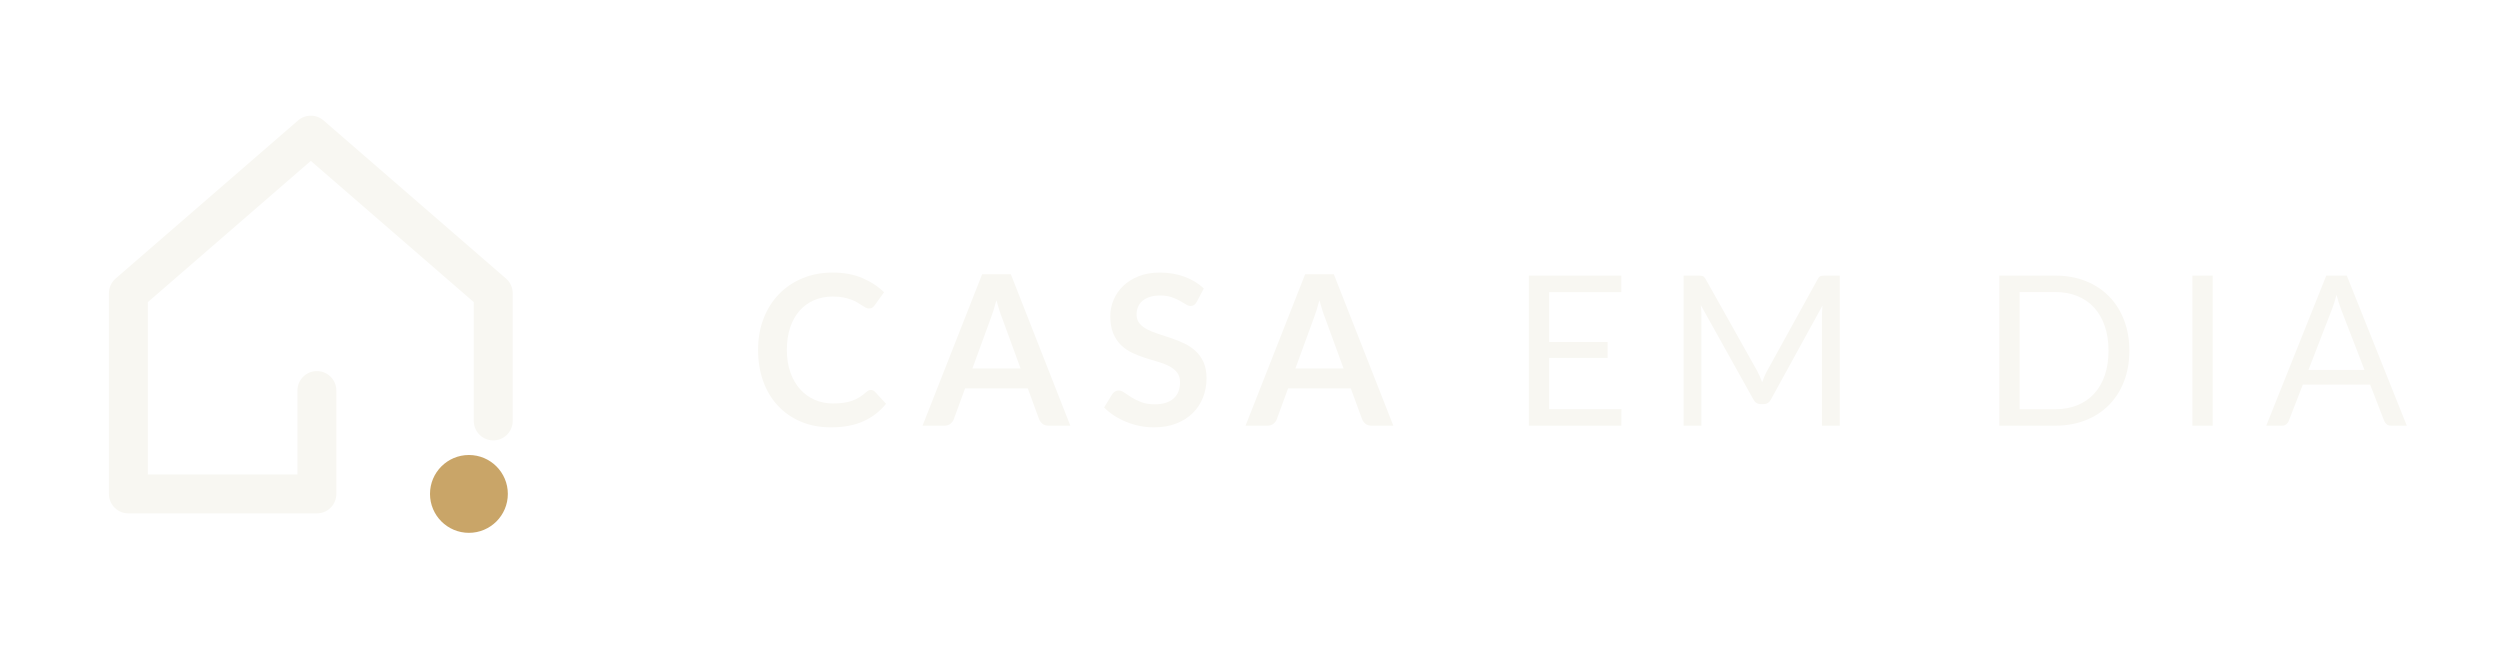
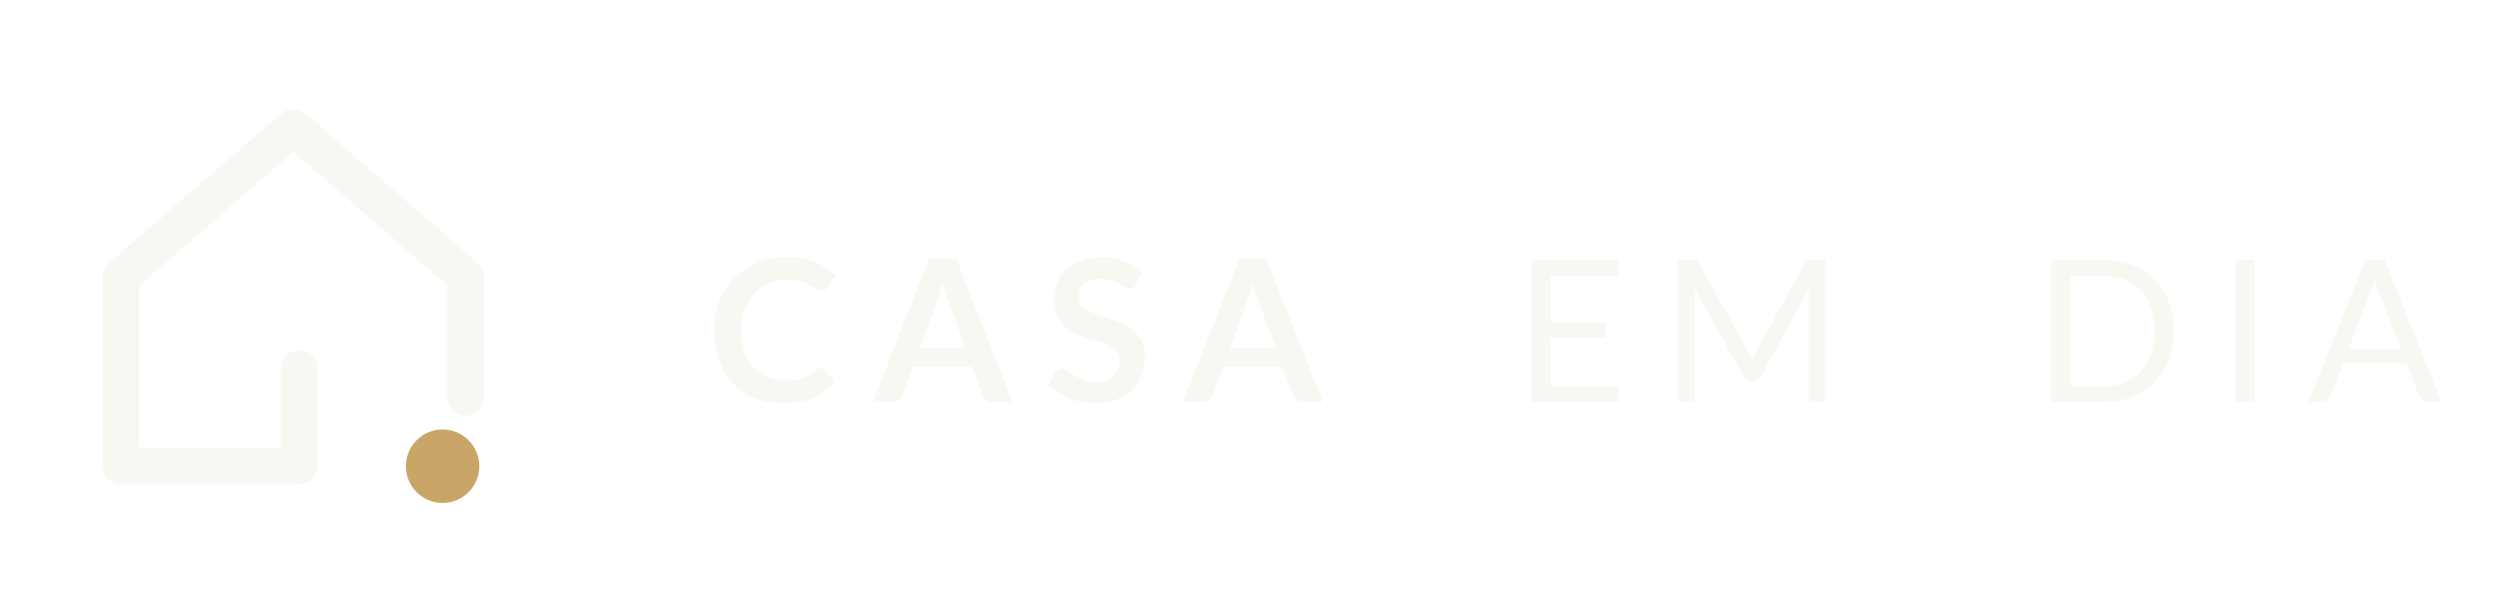
- <svg xmlns="http://www.w3.org/2000/svg" width="370" height="96" viewBox="0 0 370 96" role="img" aria-label="Casa em Dia">
+ <svg xmlns="http://www.w3.org/2000/svg" width="392" height="96" viewBox="0 0 392 96" role="img" aria-label="Casa em Dia">
  <g transform="translate(1 2) scale(.9)">
    <path d="M20 46 L50 20 L80 46 L80 67 M20 46 L20 79 L51 79 L51 62" fill="none" stroke="#F8F7F2" stroke-width="6.4" stroke-linecap="round" stroke-linejoin="round" />
    <circle cx="76" cy="79" r="6.4" fill="#C9A568" />
  </g>
  <g fill="#F8F7F2">
-     <path transform="translate(111.000 63.000) scale(0.0155 -0.0155)" d="M1154 341Q1176 341 1193 324L1299 209Q1211 100 1082.5 42.0Q954 -16 774 -16Q613 -16 484.5 39.0Q356 94 265.0 192.0Q174 290 125.5 426.0Q77 562 77 723Q77 886 129.0 1021.5Q181 1157 275.5 1255.0Q370 1353 501.0 1407.5Q632 1462 791 1462Q949 1462 1071.5 1410.0Q1194 1358 1280 1274L1190 1149Q1182 1137 1169.5 1128.0Q1157 1119 1135 1119Q1120 1119 1104.0 1127.5Q1088 1136 1069.0 1148.5Q1050 1161 1025.0 1176.0Q1000 1191 967.0 1203.5Q934 1216 890.5 1224.5Q847 1233 790 1233Q693 1233 612.5 1198.5Q532 1164 474.0 1098.5Q416 1033 384.0 938.5Q352 844 352 723Q352 601 386.5 506.0Q421 411 480.0 346.0Q539 281 619.0 246.5Q699 212 791 212Q846 212 890.5 218.0Q935 224 972.5 237.0Q1010 250 1043.5 270.5Q1077 291 1110 321Q1120 330 1131.0 335.5Q1142 341 1154 341Z" />
-     <path transform="translate(136.708 63.000) scale(0.0155 -0.0155)" d="M925 546 749 1027Q736 1059 722.0 1103.0Q708 1147 694 1198Q681 1147 667.0 1102.5Q653 1058 640 1025L465 546ZM1400 0H1192Q1157 0 1135.0 17.5Q1113 35 1102 61L994 356H395L287 61Q279 38 256.0 19.0Q233 0 199 0H-11L558 1446H832Z" />
-     <path transform="translate(162.695 63.000) scale(0.0155 -0.0155)" d="M931 1183Q919 1162 905.5 1152.5Q892 1143 872 1143Q851 1143 826.5 1158.5Q802 1174 768.0 1193.0Q734 1212 688.5 1227.5Q643 1243 581 1243Q525 1243 483.0 1229.5Q441 1216 412.5 1192.0Q384 1168 370.0 1134.5Q356 1101 356 1061Q356 1010 384.5 976.0Q413 942 460.0 918.0Q507 894 567.0 875.0Q627 856 690.0 834.5Q753 813 813.0 784.5Q873 756 920.0 712.5Q967 669 995.5 606.0Q1024 543 1024 453Q1024 355 990.5 269.5Q957 184 892.5 120.5Q828 57 735.0 20.5Q642 -16 522 -16Q453 -16 386.0 -2.5Q319 11 257.5 36.0Q196 61 142.0 96.0Q88 131 46 174L125 303Q135 317 151.0 326.5Q167 336 185 336Q210 336 239.0 315.5Q268 295 308.0 270.0Q348 245 401.5 224.5Q455 204 530 204Q645 204 708.0 258.5Q771 313 771 415Q771 472 742.5 508.0Q714 544 667.0 568.5Q620 593 560.0 610.0Q500 627 438.0 647.0Q376 667 316.0 695.0Q256 723 209.0 768.0Q162 813 133.5 880.5Q105 948 105 1047Q105 1126 136.5 1201.0Q168 1276 228.0 1334.0Q288 1392 376.0 1427.0Q464 1462 578 1462Q706 1462 814.0 1422.0Q922 1382 998 1310Z" />
-     <path transform="translate(184.512 63.000) scale(0.0155 -0.0155)" d="M925 546 749 1027Q736 1059 722.0 1103.0Q708 1147 694 1198Q681 1147 667.0 1102.5Q653 1058 640 1025L465 546ZM1400 0H1192Q1157 0 1135.0 17.5Q1113 35 1102 61L994 356H395L287 61Q279 38 256.0 19.0Q233 0 199 0H-11L558 1446H832Z" />
-     <path transform="translate(223.435 63.000) scale(0.0155 -0.0155)" d="M1067 158 1066 0H183V1433H1066V1275H377V799H935V647H377V158Z" />
-     <path transform="translate(246.338 63.000) scale(0.0155 -0.0155)" d="M1674 1433V0H1504V1053Q1504 1074 1505.5 1098.0Q1507 1122 1509 1147L1017 251Q994 206 947 206H919Q872 206 849 251L347 1151Q353 1098 353 1053V0H183V1433H326Q352 1433 366.0 1428.0Q380 1423 393 1400L888 518Q900 494 911.5 468.0Q923 442 933 415Q943 442 954.0 468.5Q965 495 978 519L1464 1400Q1476 1423 1490.5 1428.0Q1505 1433 1531 1433Z" />
-     <path transform="translate(293.057 63.000) scale(0.0155 -0.0155)" d="M1425 716Q1425 555 1374.0 423.0Q1323 291 1230.0 197.0Q1137 103 1006.5 51.5Q876 0 718 0H183V1433H718Q876 1433 1006.5 1381.5Q1137 1330 1230.0 1235.5Q1323 1141 1374.0 1009.0Q1425 877 1425 716ZM1226 716Q1226 848 1190.0 952.0Q1154 1056 1088.0 1128.0Q1022 1200 928.0 1238.0Q834 1276 718 1276H377V157H718Q834 157 928.0 195.0Q1022 233 1088.0 304.5Q1154 376 1190.0 480.0Q1226 584 1226 716Z" />
-     <path transform="translate(321.633 63.000) scale(0.0155 -0.0155)" d="M377 0H183V1433H377Z" />
-     <path transform="translate(335.313 63.000) scale(0.0155 -0.0155)" d="M944 532 719 1115Q709 1141 698.0 1175.5Q687 1210 677 1249Q656 1168 634 1114L409 532ZM1348 0H1198Q1172 0 1156.0 13.0Q1140 26 1132 46L998 392H355L221 46Q215 28 198.0 14.0Q181 0 156 0H6L579 1433H775Z" />
+     <path transform="translate(111.000 63.000) scale(0.0155 -0.0155)" d="M1140 341Q1162 341 1178 324L1284 209Q1196 100 1067.5 42.0Q939 -16 759 -16Q598 -16 469.5 39.0Q341 94 250.0 192.0Q159 290 110.5 426.0Q62 562 62 723Q62 886 116.0 1021.5Q170 1157 268.0 1255.0Q366 1353 502.5 1407.5Q639 1462 804 1462Q965 1462 1085.5 1410.5Q1206 1359 1292 1274L1202 1149Q1194 1137 1181.5 1128.0Q1169 1119 1147 1119Q1124 1119 1100.0 1137.0Q1076 1155 1039.0 1176.0Q1002 1197 945.5 1215.0Q889 1233 802 1233Q700 1233 614.5 1197.5Q529 1162 467.5 1096.0Q406 1030 371.5 935.5Q337 841 337 723Q337 601 371.5 506.0Q406 411 465.0 346.0Q524 281 604.0 246.5Q684 212 776 212Q831 212 875.5 218.0Q920 224 957.5 237.0Q995 250 1028.5 270.5Q1062 291 1095 321Q1105 330 1116.0 335.5Q1127 341 1140 341Z" />
+     <path transform="translate(136.786 63.000) scale(0.0155 -0.0155)" d="M1417 0H1209Q1174 0 1151.5 17.5Q1129 35 1119 61L1011 356H412L304 61Q296 38 272.5 19.0Q249 0 215 0H6L574 1446H849ZM481 546H942L766 1027Q754 1059 739.5 1102.5Q725 1146 711 1197Q697 1146 683.5 1102.0Q670 1058 657 1025Z" />
+     <path transform="translate(163.796 63.000) scale(0.0155 -0.0155)" d="M921 1183Q910 1161 895.5 1152.0Q881 1143 861 1143Q841 1143 816.0 1158.5Q791 1174 757.0 1193.0Q723 1212 677.5 1227.5Q632 1243 570 1243Q514 1243 472.5 1229.5Q431 1216 402.5 1192.0Q374 1168 360.0 1134.5Q346 1101 346 1061Q346 1010 374.5 976.0Q403 942 450.0 918.0Q497 894 557.0 875.0Q617 856 679.5 834.5Q742 813 802.0 784.5Q862 756 909.0 712.5Q956 669 984.5 606.0Q1013 543 1013 453Q1013 355 979.5 269.5Q946 184 881.5 120.5Q817 57 724.0 20.5Q631 -16 511 -16Q442 -16 375.0 -2.5Q308 11 246.5 36.0Q185 61 131.5 96.0Q78 131 36 174L114 303Q125 317 140.5 326.5Q156 336 175 336Q200 336 229.0 315.5Q258 295 297.5 270.0Q337 245 390.5 224.5Q444 204 519 204Q634 204 697.0 258.5Q760 313 760 415Q760 472 731.5 508.0Q703 544 656.0 568.5Q609 593 549.0 610.0Q489 627 427.0 647.0Q365 667 305.0 695.0Q245 723 198.0 768.0Q151 813 122.5 880.5Q94 948 94 1047Q94 1126 125.5 1201.0Q157 1276 217.5 1334.0Q278 1392 366.0 1427.0Q454 1462 567 1462Q695 1462 803.0 1422.0Q911 1382 987 1310Z" />
+     <path transform="translate(185.427 63.000) scale(0.0155 -0.0155)" d="M1417 0H1209Q1174 0 1151.5 17.5Q1129 35 1119 61L1011 356H412L304 61Q296 38 272.5 19.0Q249 0 215 0H6L574 1446H849ZM481 546H942L766 1027Q754 1059 739.5 1102.5Q725 1146 711 1197Q697 1146 683.5 1102.0Q670 1058 657 1025Z" />
+     <path transform="translate(237.420 63.000) scale(0.0155 -0.0155)" d="M1057 1433V1275H369V799H926V647H369V158H1057V0H174V1433Z" />
+     <path transform="translate(260.431 63.000) scale(0.0155 -0.0155)" d="M879 518Q893 494 903.5 467.5Q914 441 924 414Q934 442 945.0 467.5Q956 493 970 519L1455 1400Q1468 1423 1482.0 1428.0Q1496 1433 1522 1433H1665V0H1495V1053Q1495 1074 1496.0 1098.0Q1497 1122 1499 1147L1008 251Q983 206 938 206H910Q865 206 840 251L338 1150Q341 1124 342.5 1099.0Q344 1074 344 1053V0H174V1433H317Q343 1433 357.0 1428.0Q371 1423 384 1400L879 518Z" />
+     <path transform="translate(318.934 63.000) scale(0.0155 -0.0155)" d="M1416 716Q1416 555 1365.0 423.0Q1314 291 1221.0 197.0Q1128 103 998.0 51.5Q868 0 710 0H174V1433H710Q868 1433 998.0 1381.5Q1128 1330 1221.0 1235.5Q1314 1141 1365.0 1009.0Q1416 877 1416 716ZM1217 716Q1217 848 1181.0 952.0Q1145 1056 1079.0 1128.0Q1013 1200 919.0 1238.0Q825 1276 710 1276H369V157H710Q825 157 919.0 195.0Q1013 233 1079.0 304.5Q1145 376 1181.0 480.0Q1217 584 1217 716Z" />
+     <path transform="translate(347.277 63.000) scale(0.0155 -0.0155)" d="M404 0H210V1433H404Z" />
+     <path transform="translate(361.794 63.000) scale(0.0155 -0.0155)" d="M1353 0H1203Q1177 0 1161.0 13.0Q1145 26 1137 46L1003 392H360L226 46Q219 28 202.0 14.0Q185 0 160 0H10L583 1433H780ZM414 532H949L724 1115Q702 1169 681 1250Q670 1209 659.5 1174.5Q649 1140 639 1114Z" />
  </g>
</svg>
